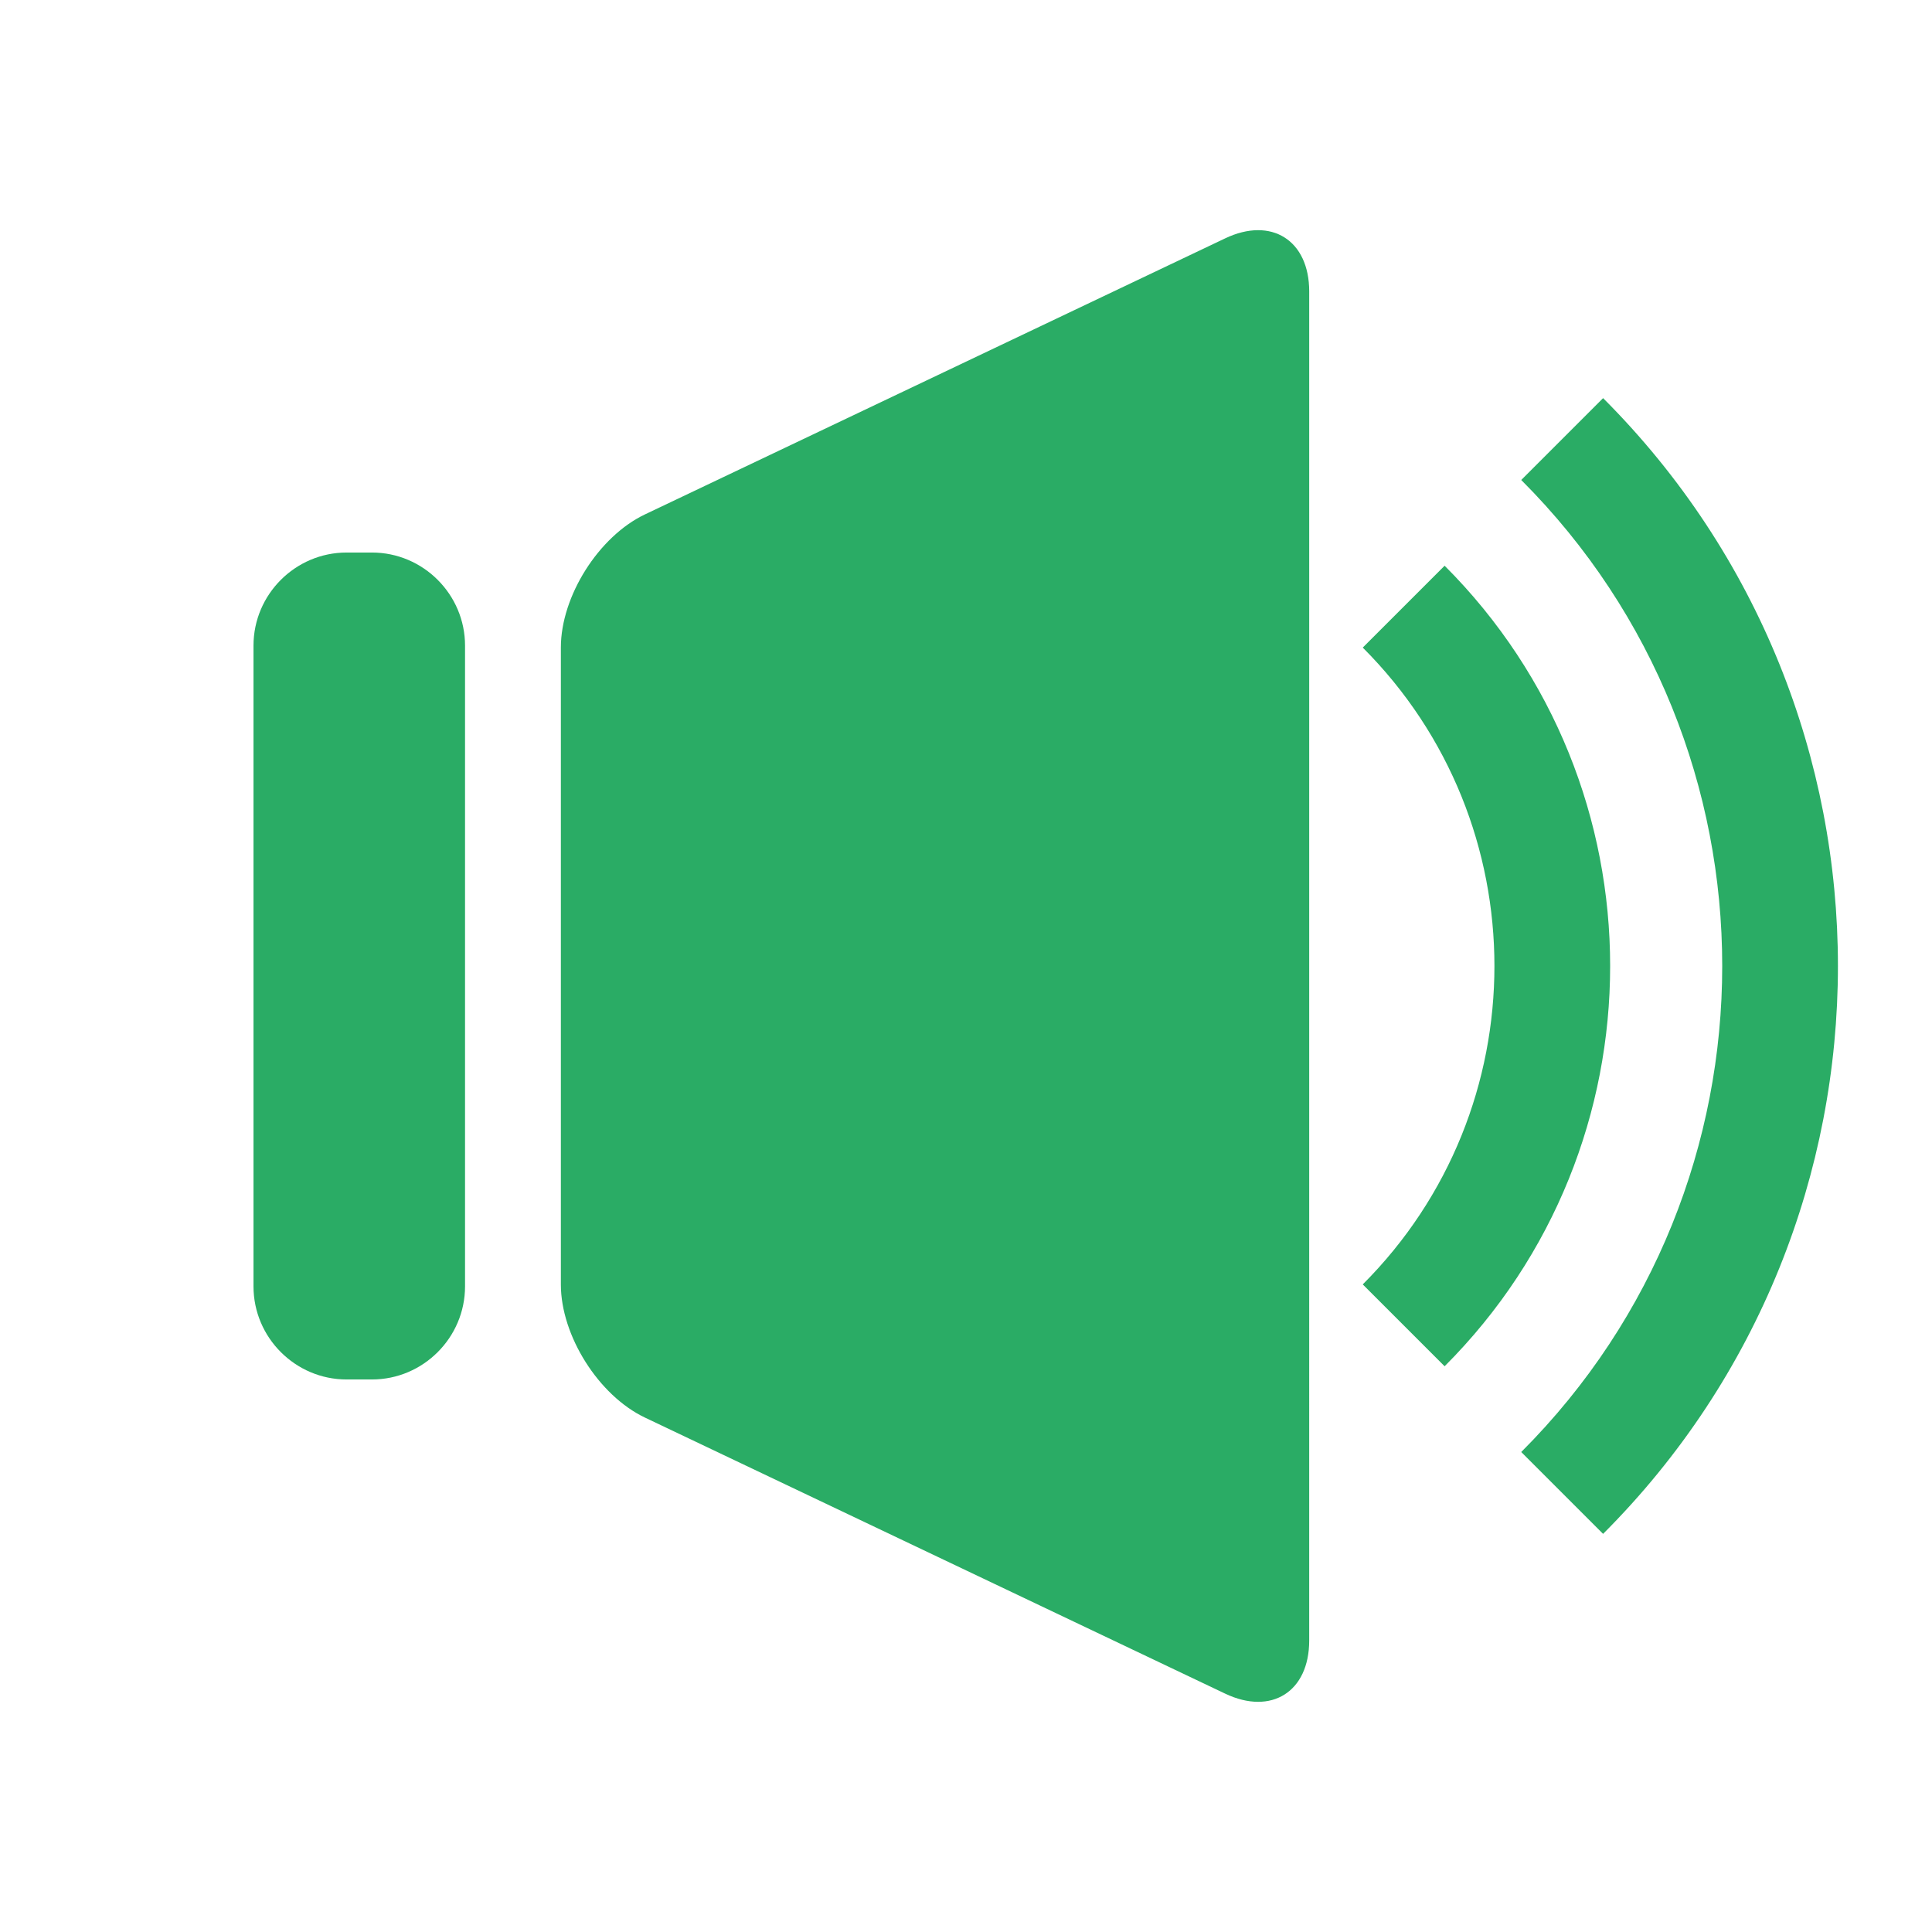
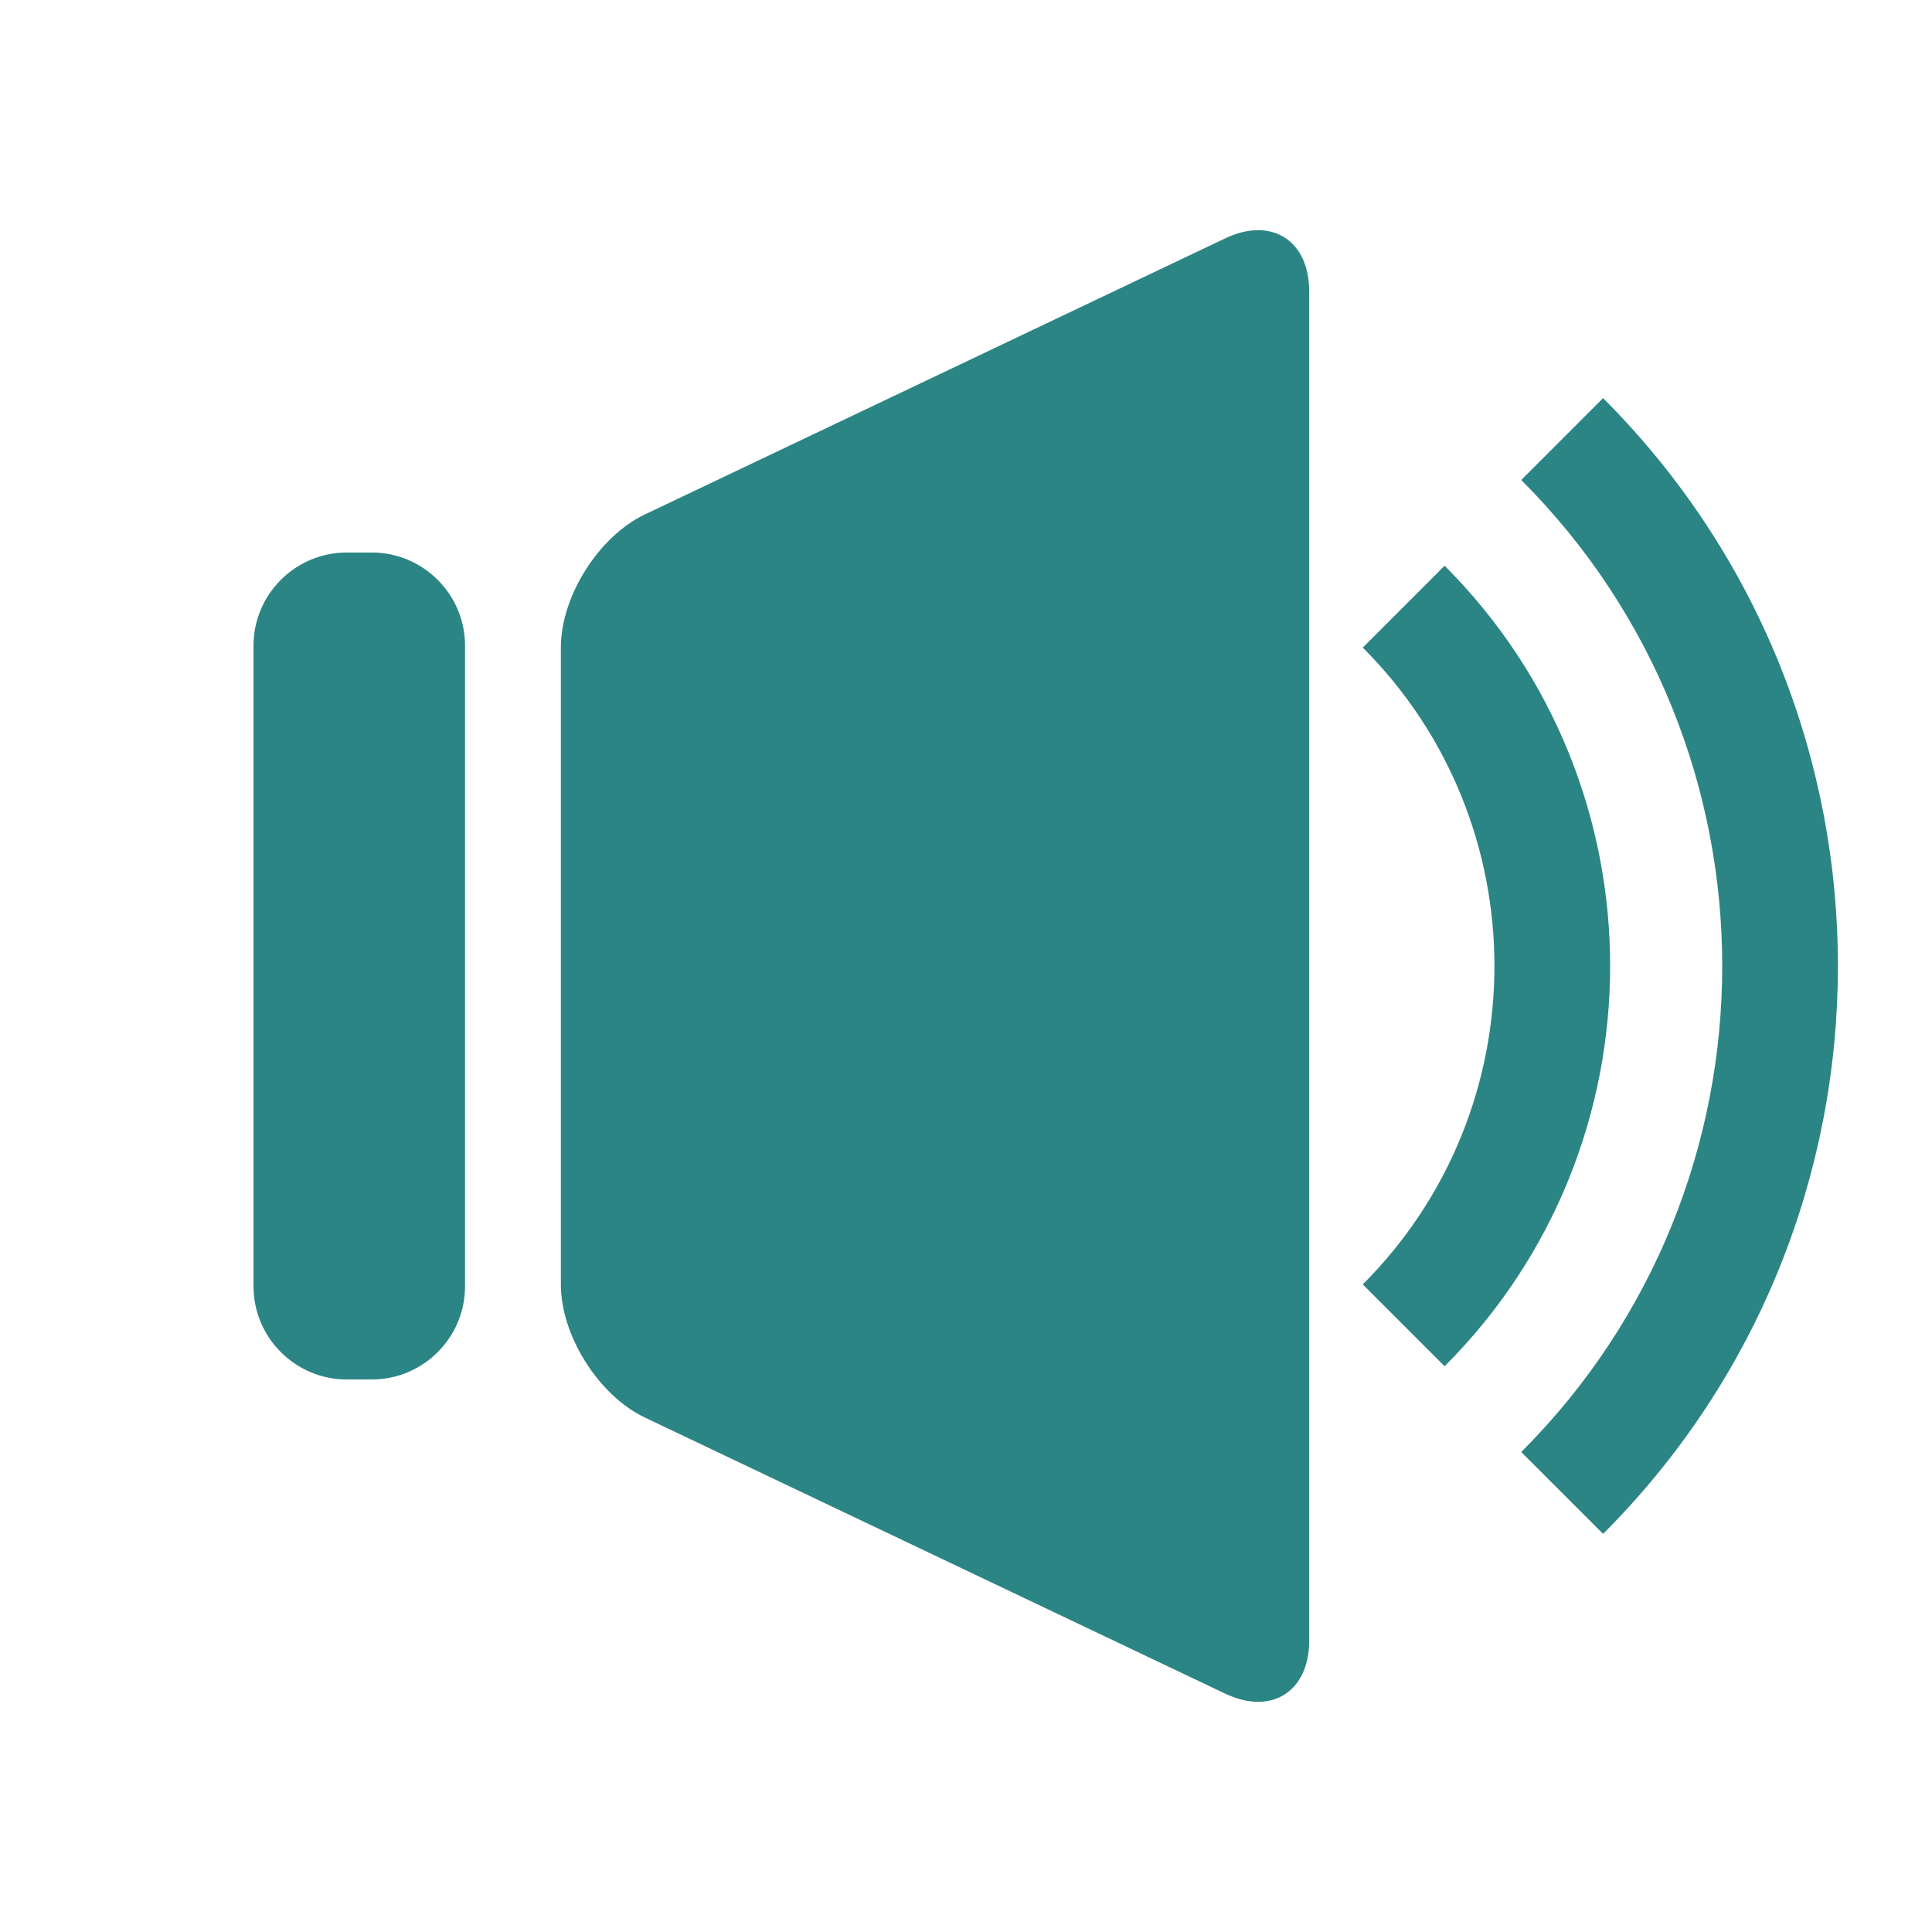
<svg xmlns="http://www.w3.org/2000/svg" version="1.1" id="Layer_1" x="0px" y="0px" width="512px" height="512px" viewBox="0 0 512 512" enable-background="new 0 0 512 512" xml:space="preserve">
  <g opacity="0.9">
    <g>
      <g>
-         <path fill="#13A354" d="M170.907,136.328c-12.249,5.827-22.271,21.695-22.271,35.259l-0.001,168.823     c0,13.565,10.022,29.431,22.271,35.259l153.775,73.163c12.249,5.827,22.271-0.502,22.271-14.067l0.002-357.53     c0-13.565-10.022-19.895-22.271-14.067L170.907,136.328z" />
+         <path fill="#157878" d="M170.907,136.328c-12.249,5.827-22.271,21.695-22.271,35.259l-0.001,168.823     c0,13.565,10.022,29.431,22.271,35.259l153.775,73.163c12.249,5.827,22.271-0.502,22.271-14.067l0.002-357.53     c0-13.565-10.022-19.895-22.271-14.067L170.907,136.328z" />
      </g>
    </g>
  </g>
  <g opacity="0.9">
    <g>
      <g>
        <g>
-           <path fill="#13A354" d="M67.18,171.09c0-13.565,11.098-24.663,24.663-24.663h6.734c13.565,0,24.663,11.098,24.663,24.663V340.91      c0,13.565-11.098,24.663-24.663,24.663h-6.734c-13.565,0-24.663-11.098-24.663-24.663C67.18,340.91,67.18,171.09,67.18,171.09z" />
+           <path fill="#157878" d="M67.18,171.09c0-13.565,11.098-24.663,24.663-24.663h6.734c13.565,0,24.663,11.098,24.663,24.663V340.91      c0,13.565-11.098,24.663-24.663,24.663h-6.734c-13.565,0-24.663-11.098-24.663-24.663C67.18,340.91,67.18,171.09,67.18,171.09z" />
        </g>
      </g>
    </g>
  </g>
-   <path opacity="0.9" fill="#13A354" enable-background="new    " d="M424.835,406.492L403.143,384.8  c71.02-71.02,71.019-186.579,0.001-257.599l21.693-21.693C507.818,188.49,507.818,323.511,424.835,406.492z" />
-   <path opacity="0.9" fill="#13A354" enable-background="new    " d="M382.838,362.074l-21.693-21.693  c46.527-46.527,46.527-122.233,0.001-168.764l21.693-21.693C441.327,208.415,441.327,303.586,382.838,362.074z" />
+   <path opacity="0.9" fill="#157878" enable-background="new    " d="M424.835,406.492L403.143,384.8  c71.02-71.02,71.019-186.579,0.001-257.599l21.693-21.693C507.818,188.49,507.818,323.511,424.835,406.492z" />
+   <path opacity="0.9" fill="#157878" enable-background="new    " d="M382.838,362.074l-21.693-21.693  c46.527-46.527,46.527-122.233,0.001-168.764l21.693-21.693C441.327,208.415,441.327,303.586,382.838,362.074z" />
</svg>
